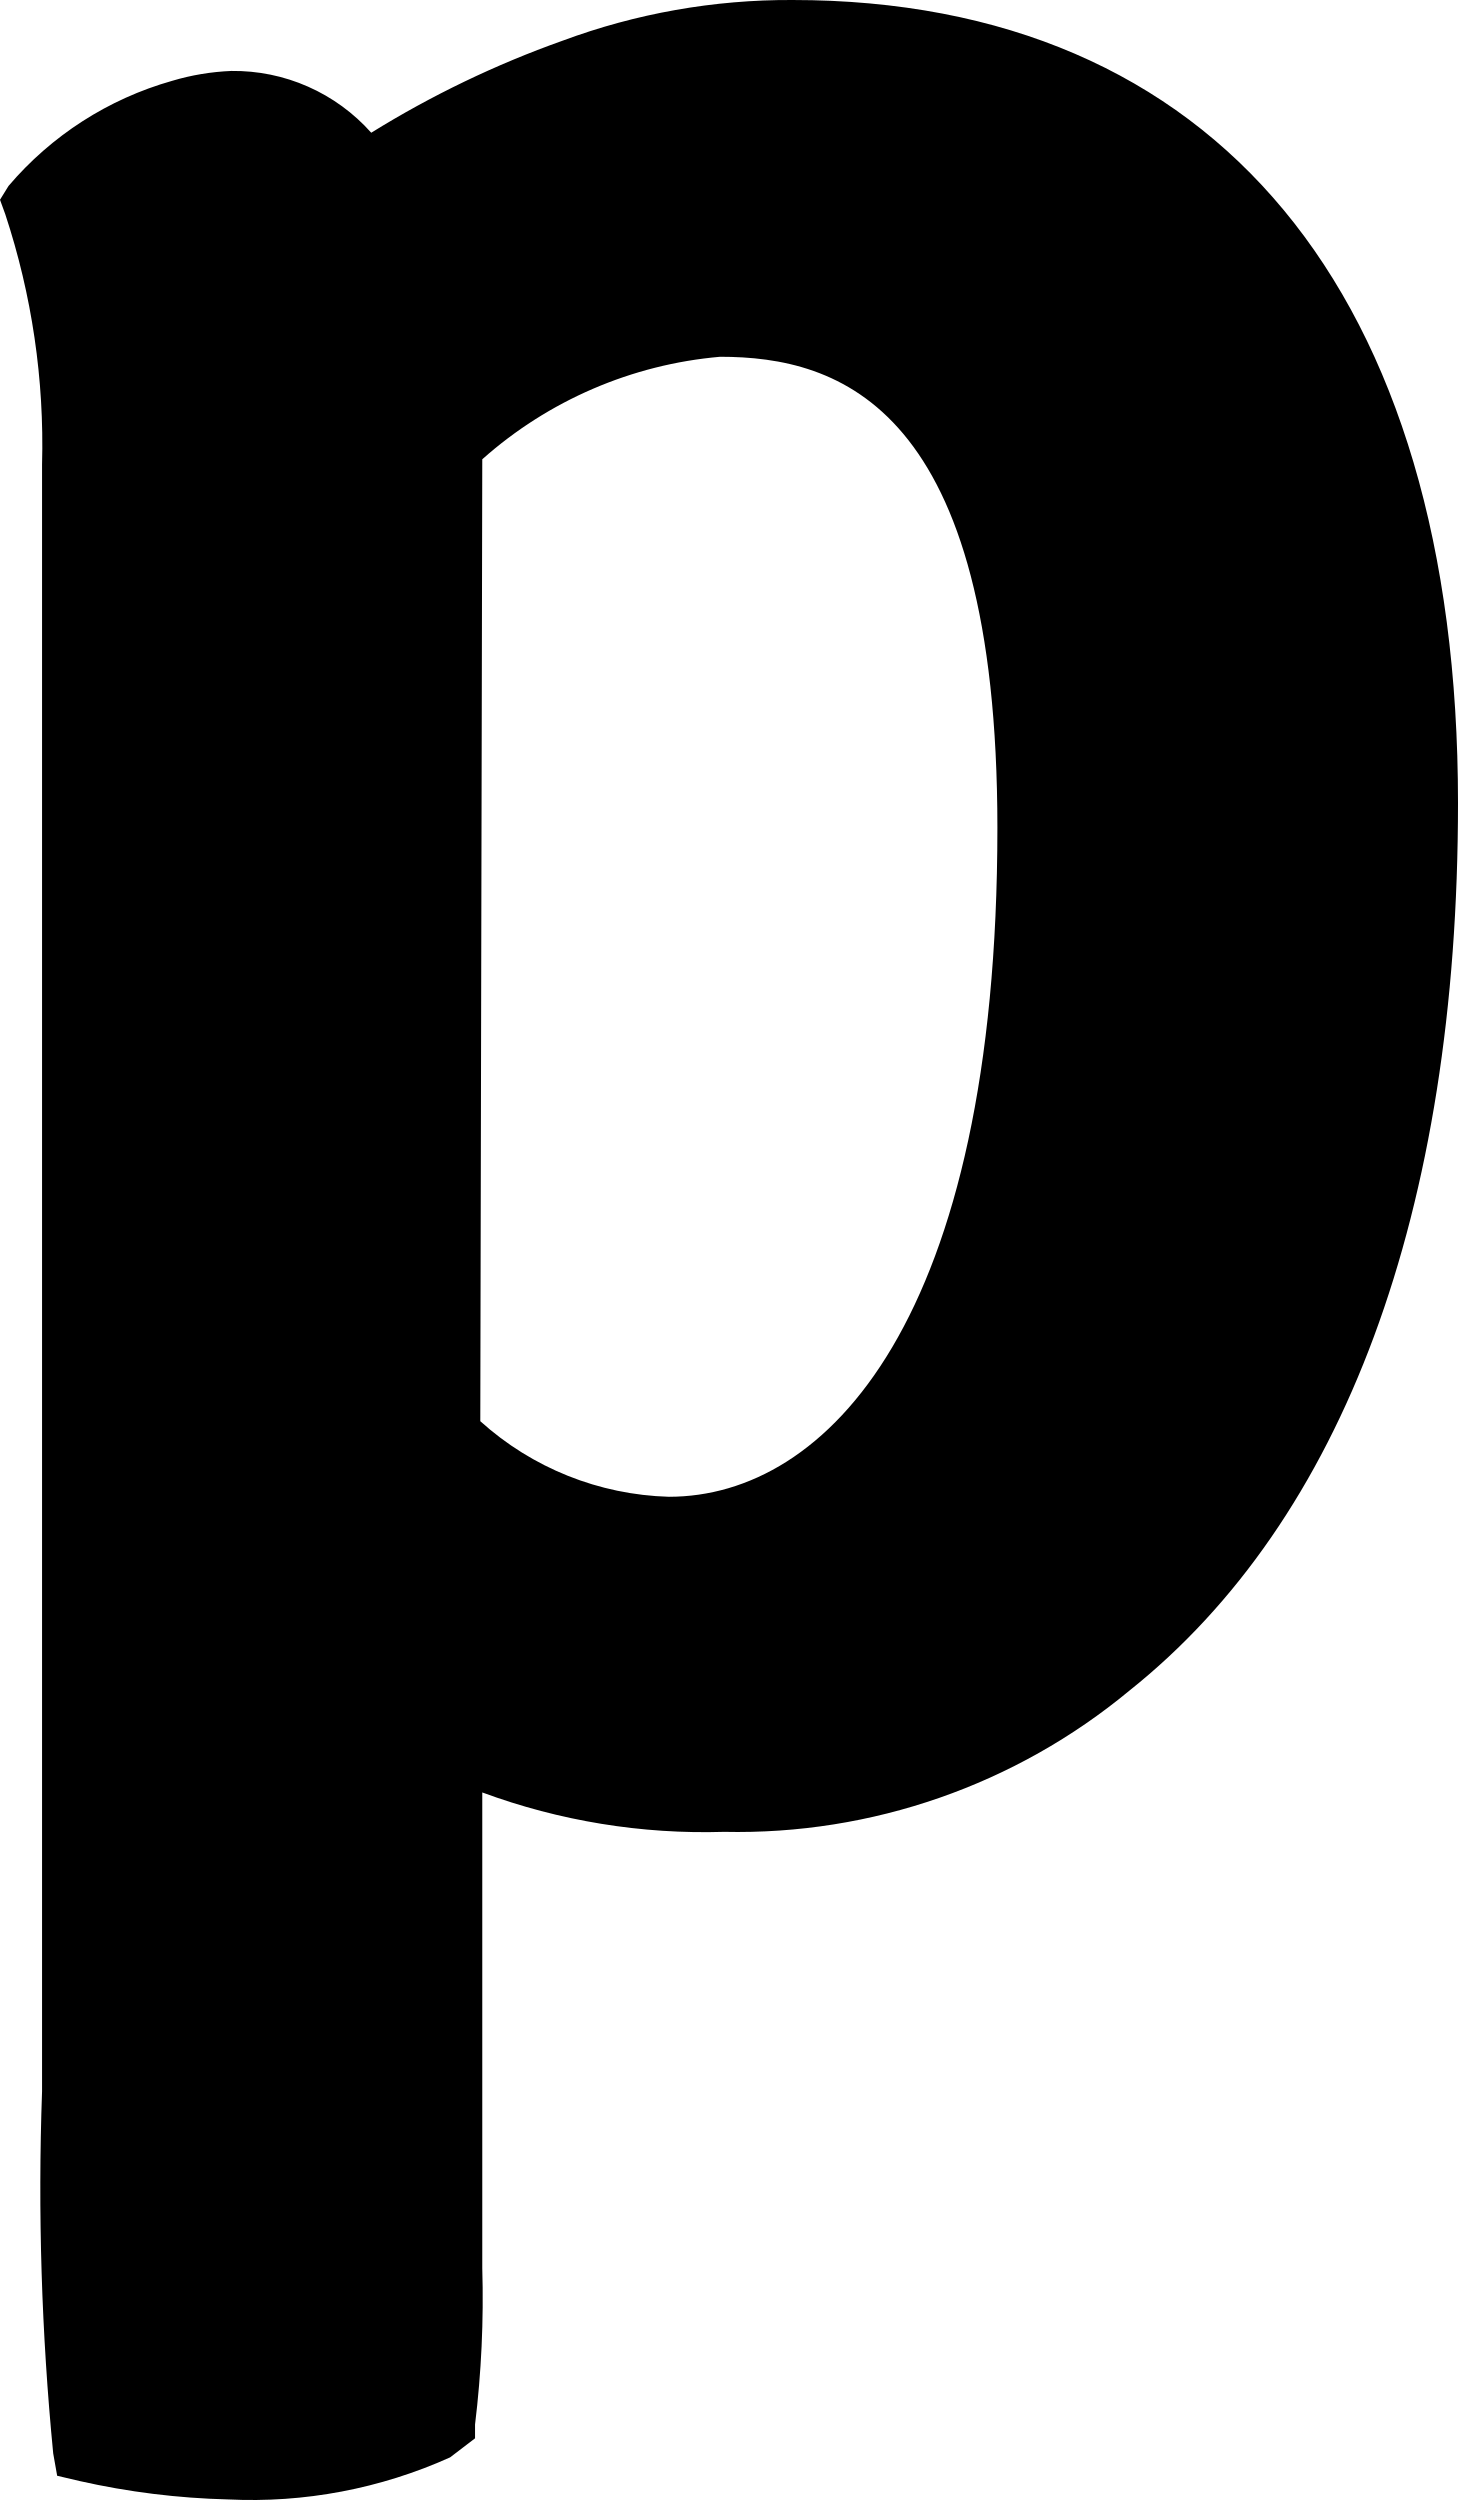
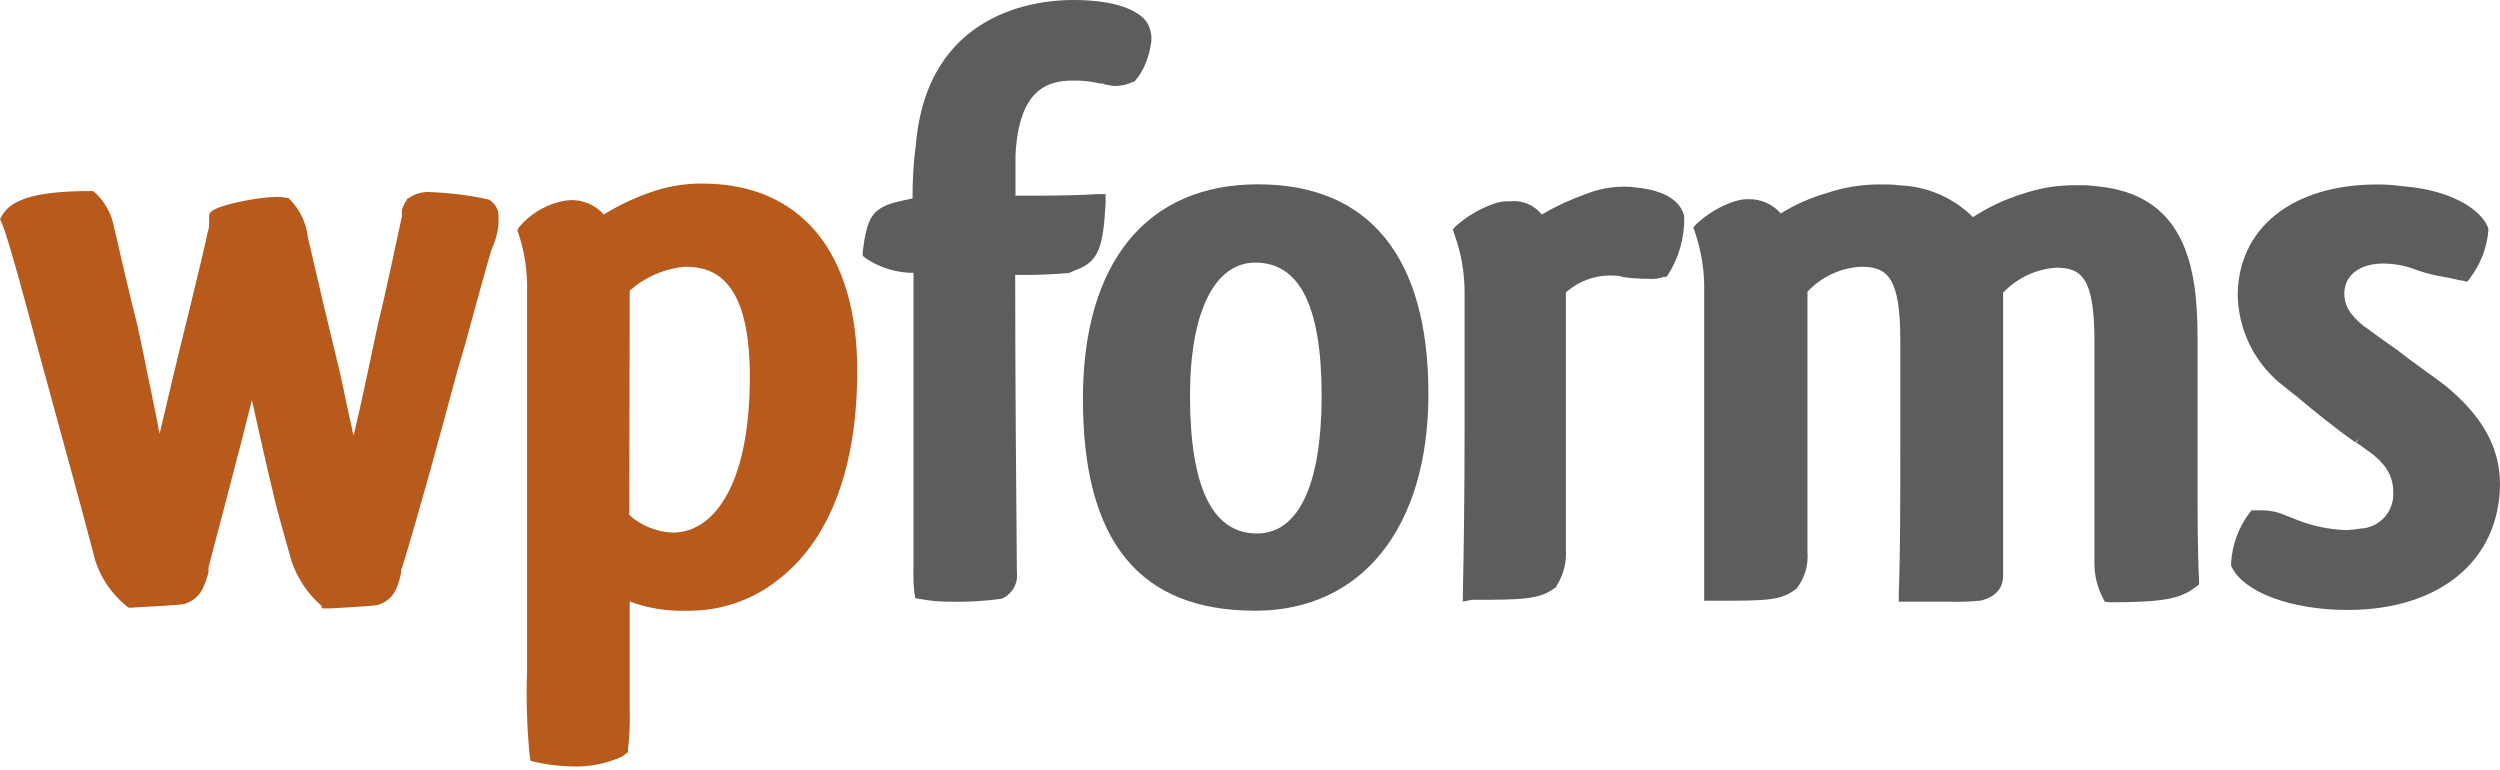
- <svg xmlns="http://www.w3.org/2000/svg" width="43.543" height="74.662" viewBox="0 0 43.543 74.662" fill="none">
-   <path d="M 6.809 74.645 C 5.316 74.608 3.831 74.424 2.374 74.095 L 1.707 73.938 L 1.589 73.271 C 1.239 69.679 1.127 66.067 1.256 62.459 L 1.256 13.873 C 1.325 11.337 0.953 8.807 0.157 6.397 L 0 5.966 L 0.255 5.553 C 1.537 4.046 3.237 2.953 5.141 2.414 C 5.715 2.242 6.309 2.144 6.907 2.119 C 7.695 2.109 8.477 2.268 9.198 2.587 C 9.919 2.905 10.563 3.375 11.087 3.964 C 12.887 2.848 14.801 1.927 16.797 1.217 C 18.994 0.401 21.321 -0.011 23.665 0 C 36.302 0 43.543 8.752 43.543 23.979 C 43.543 36.204 40.128 45.387 33.731 50.489 C 30.334 53.306 26.036 54.804 21.624 54.708 C 19.164 54.784 16.712 54.384 14.403 53.531 L 14.403 67.738 C 14.448 69.298 14.376 70.859 14.187 72.408 L 14.187 72.82 L 13.442 73.389 C 11.361 74.326 9.088 74.757 6.809 74.645 L 6.809 74.645 Z M 14.344 42.444 C 15.893 43.842 17.89 44.642 19.976 44.701 C 24.685 44.701 29.787 39.442 29.787 24.725 C 29.787 12.107 25.058 10.655 21.506 10.655 C 18.871 10.884 16.379 11.958 14.403 13.716 L 14.344 42.444 Z" fill="currentColor" fill-rule="nonzero" />
+ <svg xmlns="http://www.w3.org/2000/svg" width="520" height="160" viewBox="0 0 520 160" fill="none">
+   <path d="M197.267 125.148C195.331 125.15 193.4 124.969 191.498 124.606L190.383 124.415L190.192 123.268C190.014 121.649 189.95 120.019 190.001 118.392V108.289C190.001 106.696 190.001 105.103 190.001 103.286C190.001 101.469 190.001 99.685 190.001 97.837V77.122C190.001 73.393 190.001 69.856 190.001 66.318C190.001 62.781 190.001 59.945 190.001 56.758C186.509 56.753 183.096 55.723 180.185 53.794L179.452 53.22V52.296C180.313 45.317 181.46 43.532 185.826 42.194C186.463 42.003 187.069 41.875 187.897 41.684L189.809 41.27C189.788 37.498 190.022 33.728 190.511 29.988C192.933 2.167 216.005 -0 223.112 -0C230.219 -0 235.031 1.306 237.644 3.601L238.313 4.302C239.216 5.569 239.624 7.122 239.461 8.668C239.278 10.165 238.903 11.633 238.345 13.034C237.824 14.423 237.057 15.708 236.083 16.826L235.891 17.018H235.668C234.537 17.572 233.295 17.866 232.035 17.878C231.452 17.881 230.872 17.795 230.314 17.623H230.091H229.9C229.727 17.483 229.517 17.394 229.295 17.368H229.04H228.817C226.949 16.922 225.032 16.718 223.112 16.763C217.949 16.763 211.894 18.515 211.225 32.315C211.225 35.183 211.225 37.732 211.225 40.696H216.93C220.595 40.696 226.012 40.537 228.116 40.377H229.964V42.258C229.486 51.149 228.562 54.368 224.1 56.025L223.367 56.344L222.22 56.822H222.029H221.869C218.308 57.12 214.734 57.237 211.161 57.172C211.161 76.644 211.353 102.68 211.512 119.029C211.657 120.17 211.424 121.327 210.848 122.323C210.272 123.319 209.386 124.098 208.325 124.542C204.662 125.05 200.963 125.253 197.267 125.148Z" fill="#5E5D5D" />
+   <path d="M261.098 127.028C236.974 127.028 225.246 112.623 225.246 82.954C225.246 54.623 238.503 38.338 261.64 38.338C284.777 38.338 297.11 53.412 297.11 81.934C297.11 109.755 283.247 127.028 261.098 127.028ZM261.098 54.623C252.589 54.623 247.522 64.98 247.522 82.285C247.522 101.406 252.207 110.966 261.449 110.966C270.117 110.966 274.897 100.8 274.897 82.285C274.897 63.769 270.372 54.623 261.098 54.623Z" fill="#5E5D5D" />
+   <path d="M304.281 125.148V123.491C304.44 115.715 304.632 103.732 304.632 89.646V60.965C304.658 56.78 303.935 52.625 302.496 48.695L302.178 47.707L302.879 46.974C305.189 44.936 307.873 43.367 310.782 42.353C311.803 41.985 312.886 41.823 313.969 41.875C315.231 41.721 316.511 41.892 317.687 42.372C318.864 42.852 319.899 43.624 320.693 44.616C323.536 42.938 326.535 41.54 329.649 40.441C332.25 39.383 335.03 38.832 337.839 38.816C338.703 38.814 339.566 38.878 340.42 39.007C348.132 39.804 349.981 43.15 350.331 45.094C350.406 49.339 349.243 53.514 346.985 57.108L346.634 57.586H346.093C345.07 57.941 343.985 58.082 342.906 58.001C341.169 57.995 339.434 57.878 337.711 57.65C337.063 57.437 336.386 57.33 335.704 57.331C333.887 57.229 332.068 57.486 330.351 58.087C328.634 58.689 327.052 59.623 325.697 60.837V114.058C325.918 116.851 325.212 119.64 323.689 121.993V122.216H323.498C320.311 124.67 316.965 124.765 306.066 124.765L304.281 125.148Z" fill="#5E5D5D" />
+   <path d="M437.778 125.148L437.332 124.256C436.216 122.065 435.638 119.64 435.643 117.181V70.972C435.643 57.937 433.062 55.675 427.676 55.675C423.481 55.97 419.548 57.823 416.649 60.869V119.762C416.649 121.579 415.853 123.969 411.996 124.925C409.763 125.153 407.516 125.228 405.272 125.148H394.947V123.459C395.265 114.95 395.265 103.924 395.265 91.176V70.812C395.265 57.778 392.652 55.483 387.139 55.483C382.877 55.695 378.865 57.558 375.953 60.678V114.855C376.18 117.568 375.372 120.266 373.69 122.408C370.504 124.957 367.667 124.957 356.418 124.957H354.474V123.3C354.474 114.759 354.474 103.669 354.474 90.794V60.519C354.546 56.336 353.888 52.174 352.53 48.217L352.211 47.325L352.848 46.592C355.127 44.455 357.846 42.845 360.815 41.876C361.73 41.572 362.688 41.422 363.652 41.429C364.927 41.396 366.193 41.644 367.361 42.157C368.529 42.669 369.569 43.433 370.408 44.393C373.386 42.549 376.603 41.123 379.968 40.155C383.714 38.893 387.649 38.289 391.6 38.37C392.836 38.344 394.071 38.408 395.297 38.561C400.968 38.806 406.344 41.158 410.371 45.158C413.583 43.072 417.069 41.442 420.728 40.314C424.347 39.073 428.153 38.469 431.978 38.529C433.288 38.484 434.599 38.548 435.898 38.721C454.541 40.314 457.09 55.483 457.09 70.111V98.538C457.09 106.888 457.09 114.759 457.409 120.687V121.579L456.708 122.089C453.521 124.575 449.888 125.276 438.766 125.276L437.778 125.148Z" fill="#5E5D5D" />
+   <path d="M488.323 126.869C476.373 126.869 466.398 123.076 464.071 117.659V117.372V117.021C464.309 113.325 465.603 109.774 467.8 106.792L468.31 106.154H470.827C472.403 106.184 473.955 106.543 475.385 107.206L476.596 107.652C480.236 109.26 484.154 110.147 488.132 110.265C489.073 110.218 490.009 110.112 490.937 109.947C491.894 109.911 492.835 109.682 493.702 109.275C494.569 108.868 495.346 108.29 495.985 107.576C496.625 106.863 497.114 106.027 497.424 105.121C497.733 104.214 497.857 103.254 497.788 102.298C497.788 98.793 496.067 96.147 491.988 93.375C491.386 92.906 490.758 92.469 490.108 92.068L490.586 91.208L489.917 92.005C485.806 89.136 481.248 85.44 478.157 82.826L473.919 79.448C471.344 77.219 469.26 74.478 467.801 71.4C466.342 68.322 465.538 64.975 465.442 61.57C465.442 47.452 476.819 38.37 494.442 38.37C496.18 38.364 497.916 38.481 499.637 38.72C511.205 39.613 516.718 44.52 517.579 47.58V47.803V48.026C517.255 51.563 515.953 54.939 513.818 57.778L513.181 58.606L512.129 58.351C511.683 58.351 510.631 58.033 509.771 57.873L508.783 57.682C506.781 57.371 504.809 56.891 502.887 56.248C500.622 55.317 498.198 54.83 495.749 54.814C490.809 54.814 487.622 57.268 487.622 61.028C487.622 63.163 488.323 65.108 491.638 67.816L492.211 68.199C493.996 69.537 496.29 71.194 498.744 72.883C500.656 74.413 502.696 75.847 504.608 77.249C506.52 78.652 507.476 79.321 508.719 80.277C516.431 86.651 520.001 93.184 520.001 100.768C519.841 116.607 507.444 126.869 488.323 126.869Z" fill="#5E5D5D" />
+   <path d="M66.86 126.009C64.031 123.544 61.899 120.379 60.678 116.831L59.531 112.783L58.415 108.768C58.128 107.78 57.873 106.824 57.65 105.963L57.236 104.338C55.547 97.327 53.762 89.424 52.392 83.209C51.022 88.754 49.492 94.682 48.058 100.131L43.373 118.01V118.169C43.364 118.328 43.364 118.488 43.373 118.647C43.373 118.647 43.373 118.902 43.373 119.061C42.481 122.089 41.78 124.479 38.37 125.626C36.808 125.881 33.685 126.041 27.343 126.391H26.738L26.26 126.009C23.282 123.594 21.058 120.375 19.854 116.735L16.667 104.721C13.895 94.523 10.58 82.412 7.617 71.577C6.151 66.064 1.689 49.269 0.351 46.337L0 45.572L0.414 44.84C2.39 41.302 8.063 39.74 18.771 39.74H19.344L19.79 40.091C21.725 41.874 23.061 44.212 23.615 46.783C25.144 53.476 26.802 60.678 28.586 67.689C29.16 70.271 29.67 72.852 30.18 75.306C30.562 77.25 30.944 79.13 31.327 80.883L32.92 88.722C32.92 89.264 33.111 89.742 33.207 90.189C34.036 86.651 35.024 82.54 36.011 78.302C36.999 74.063 42.385 52.52 43.182 48.377C43.379 47.824 43.487 47.243 43.501 46.656V44.584L43.819 44.138C44.998 42.609 54.113 40.952 57.427 40.952C58.156 40.929 58.885 41.004 59.594 41.175H59.977L60.264 41.461C62.371 43.572 63.697 46.337 64.024 49.301C65.904 57.523 68.294 67.626 70.876 78.238C71.226 79.799 71.545 81.425 71.864 82.922C72.31 85.058 72.756 87.193 73.266 89.296C73.266 89.774 73.457 90.189 73.553 90.571C75.019 84.452 76.516 77.409 78.046 70.079L78.811 66.606C80.564 59.371 81.998 52.329 83.591 45.031V44.553V43.915V43.66C83.832 42.884 84.198 42.152 84.675 41.493V41.302H84.866C86.231 40.287 87.921 39.811 89.615 39.964C93.656 40.12 97.677 40.632 101.629 41.493C102.129 41.77 102.566 42.149 102.912 42.604C103.258 43.059 103.504 43.582 103.637 44.138C103.854 46.298 103.571 48.48 102.808 50.512L102.203 52.042C101.023 55.993 99.781 60.551 98.442 65.427C97.486 69.028 96.434 72.82 95.255 76.676C91.304 91.431 87.129 106.696 83.623 118.105C83.544 118.247 83.48 118.397 83.432 118.552V119.189C82.763 121.993 82.125 124.67 78.588 125.849C77.122 126.073 74.318 126.232 68.772 126.551H66.956L66.86 126.009Z" fill="#B85A1B" />
+   <path d="M118.647 159.407C116.223 159.348 113.81 159.049 111.445 158.515L110.361 158.26L110.17 157.176C109.601 151.341 109.42 145.475 109.628 139.617V60.71C109.741 56.59 109.137 52.481 107.844 48.568L107.589 47.867L108.003 47.198C110.085 44.749 112.847 42.975 115.938 42.099C116.871 41.82 117.834 41.66 118.807 41.621C120.087 41.604 121.355 41.863 122.527 42.38C123.698 42.896 124.744 43.659 125.595 44.616C128.518 42.803 131.627 41.308 134.868 40.155C138.437 38.829 142.216 38.16 146.022 38.179C166.546 38.179 178.305 52.392 178.305 77.122C178.305 96.976 172.76 111.891 162.371 120.177C156.854 124.751 149.873 127.184 142.708 127.029C138.712 127.152 134.73 126.502 130.98 125.116V148.189C131.053 150.723 130.936 153.258 130.63 155.774V156.443L129.419 157.367C126.04 158.89 122.349 159.589 118.647 159.407ZM130.885 107.111C133.401 109.381 136.643 110.681 140.031 110.776C147.68 110.776 155.965 102.235 155.965 78.333C155.965 57.842 148.285 55.483 142.517 55.483C138.236 55.855 134.19 57.599 130.98 60.455L130.885 107.111Z" fill="#B85A1B" />
</svg>
